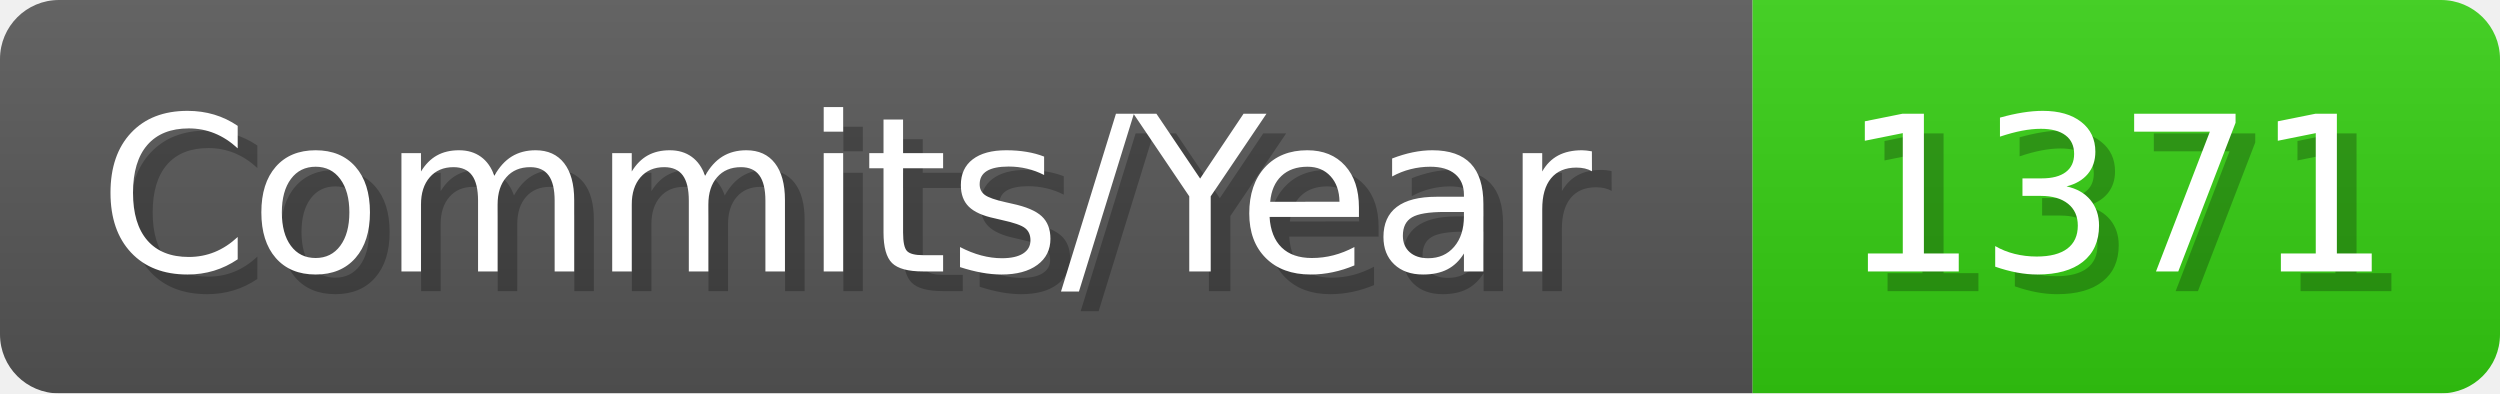
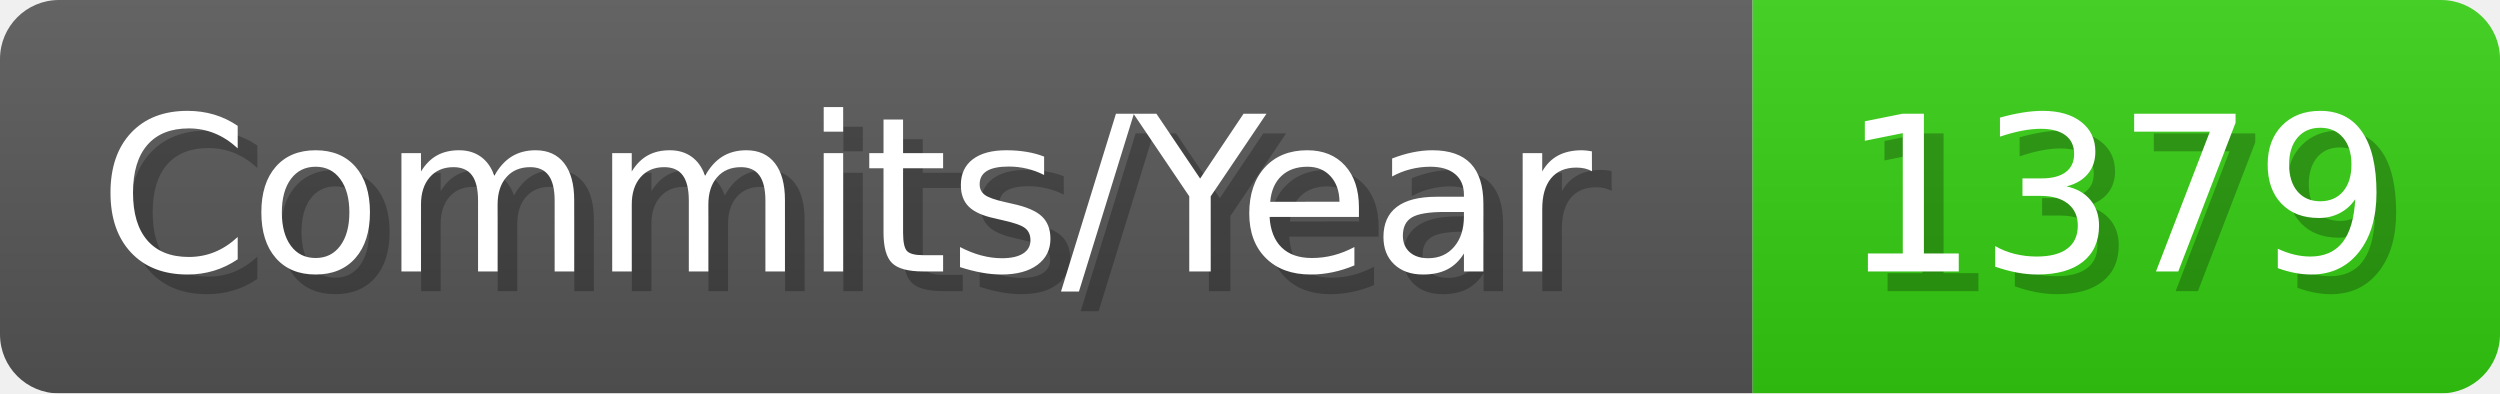
- <svg xmlns="http://www.w3.org/2000/svg" width="127.1" height="20" viewBox="0 0 1271 200" role="img" aria-label="Commits/Year: 1371">
+ <svg xmlns="http://www.w3.org/2000/svg" width="127.1" height="20" viewBox="0 0 1271 200" role="img" aria-label="Commits/Year: 1379">
  <linearGradient id="aUPdi" x2="0" y2="100%">
    <stop offset="0" stop-opacity=".1" stop-color="#EEE" />
    <stop offset="1" stop-opacity=".1" />
  </linearGradient>
  <mask id="WfAiQ">
    <rect width="1271" height="200" rx="30" fill="#FFF" />
  </mask>
  <g mask="url(#WfAiQ)">
    <rect width="891" height="200" fill="#555" />
    <rect width="380" height="200" fill="#3C1" x="891" />
    <rect width="1271" height="200" fill="url(#aUPdi)" />
  </g>
  <g aria-hidden="true" fill="#fff" text-anchor="start" font-family="Verdana,DejaVu Sans,sans-serif" font-size="110">
    <text x="60" y="148" textLength="791" fill="#000" opacity="0.25">Commits/Year</text>
    <text x="50" y="138" textLength="791">Commits/Year</text>
-     <text x="946" y="148" textLength="280" fill="#000" opacity="0.25">1371</text>
-     <text x="936" y="138" textLength="280">1371</text>
+     <text x="946" y="148" textLength="280" fill="#000" opacity="0.25">1379</text>
+     <text x="936" y="138" textLength="280">1379</text>
  </g>
</svg>
